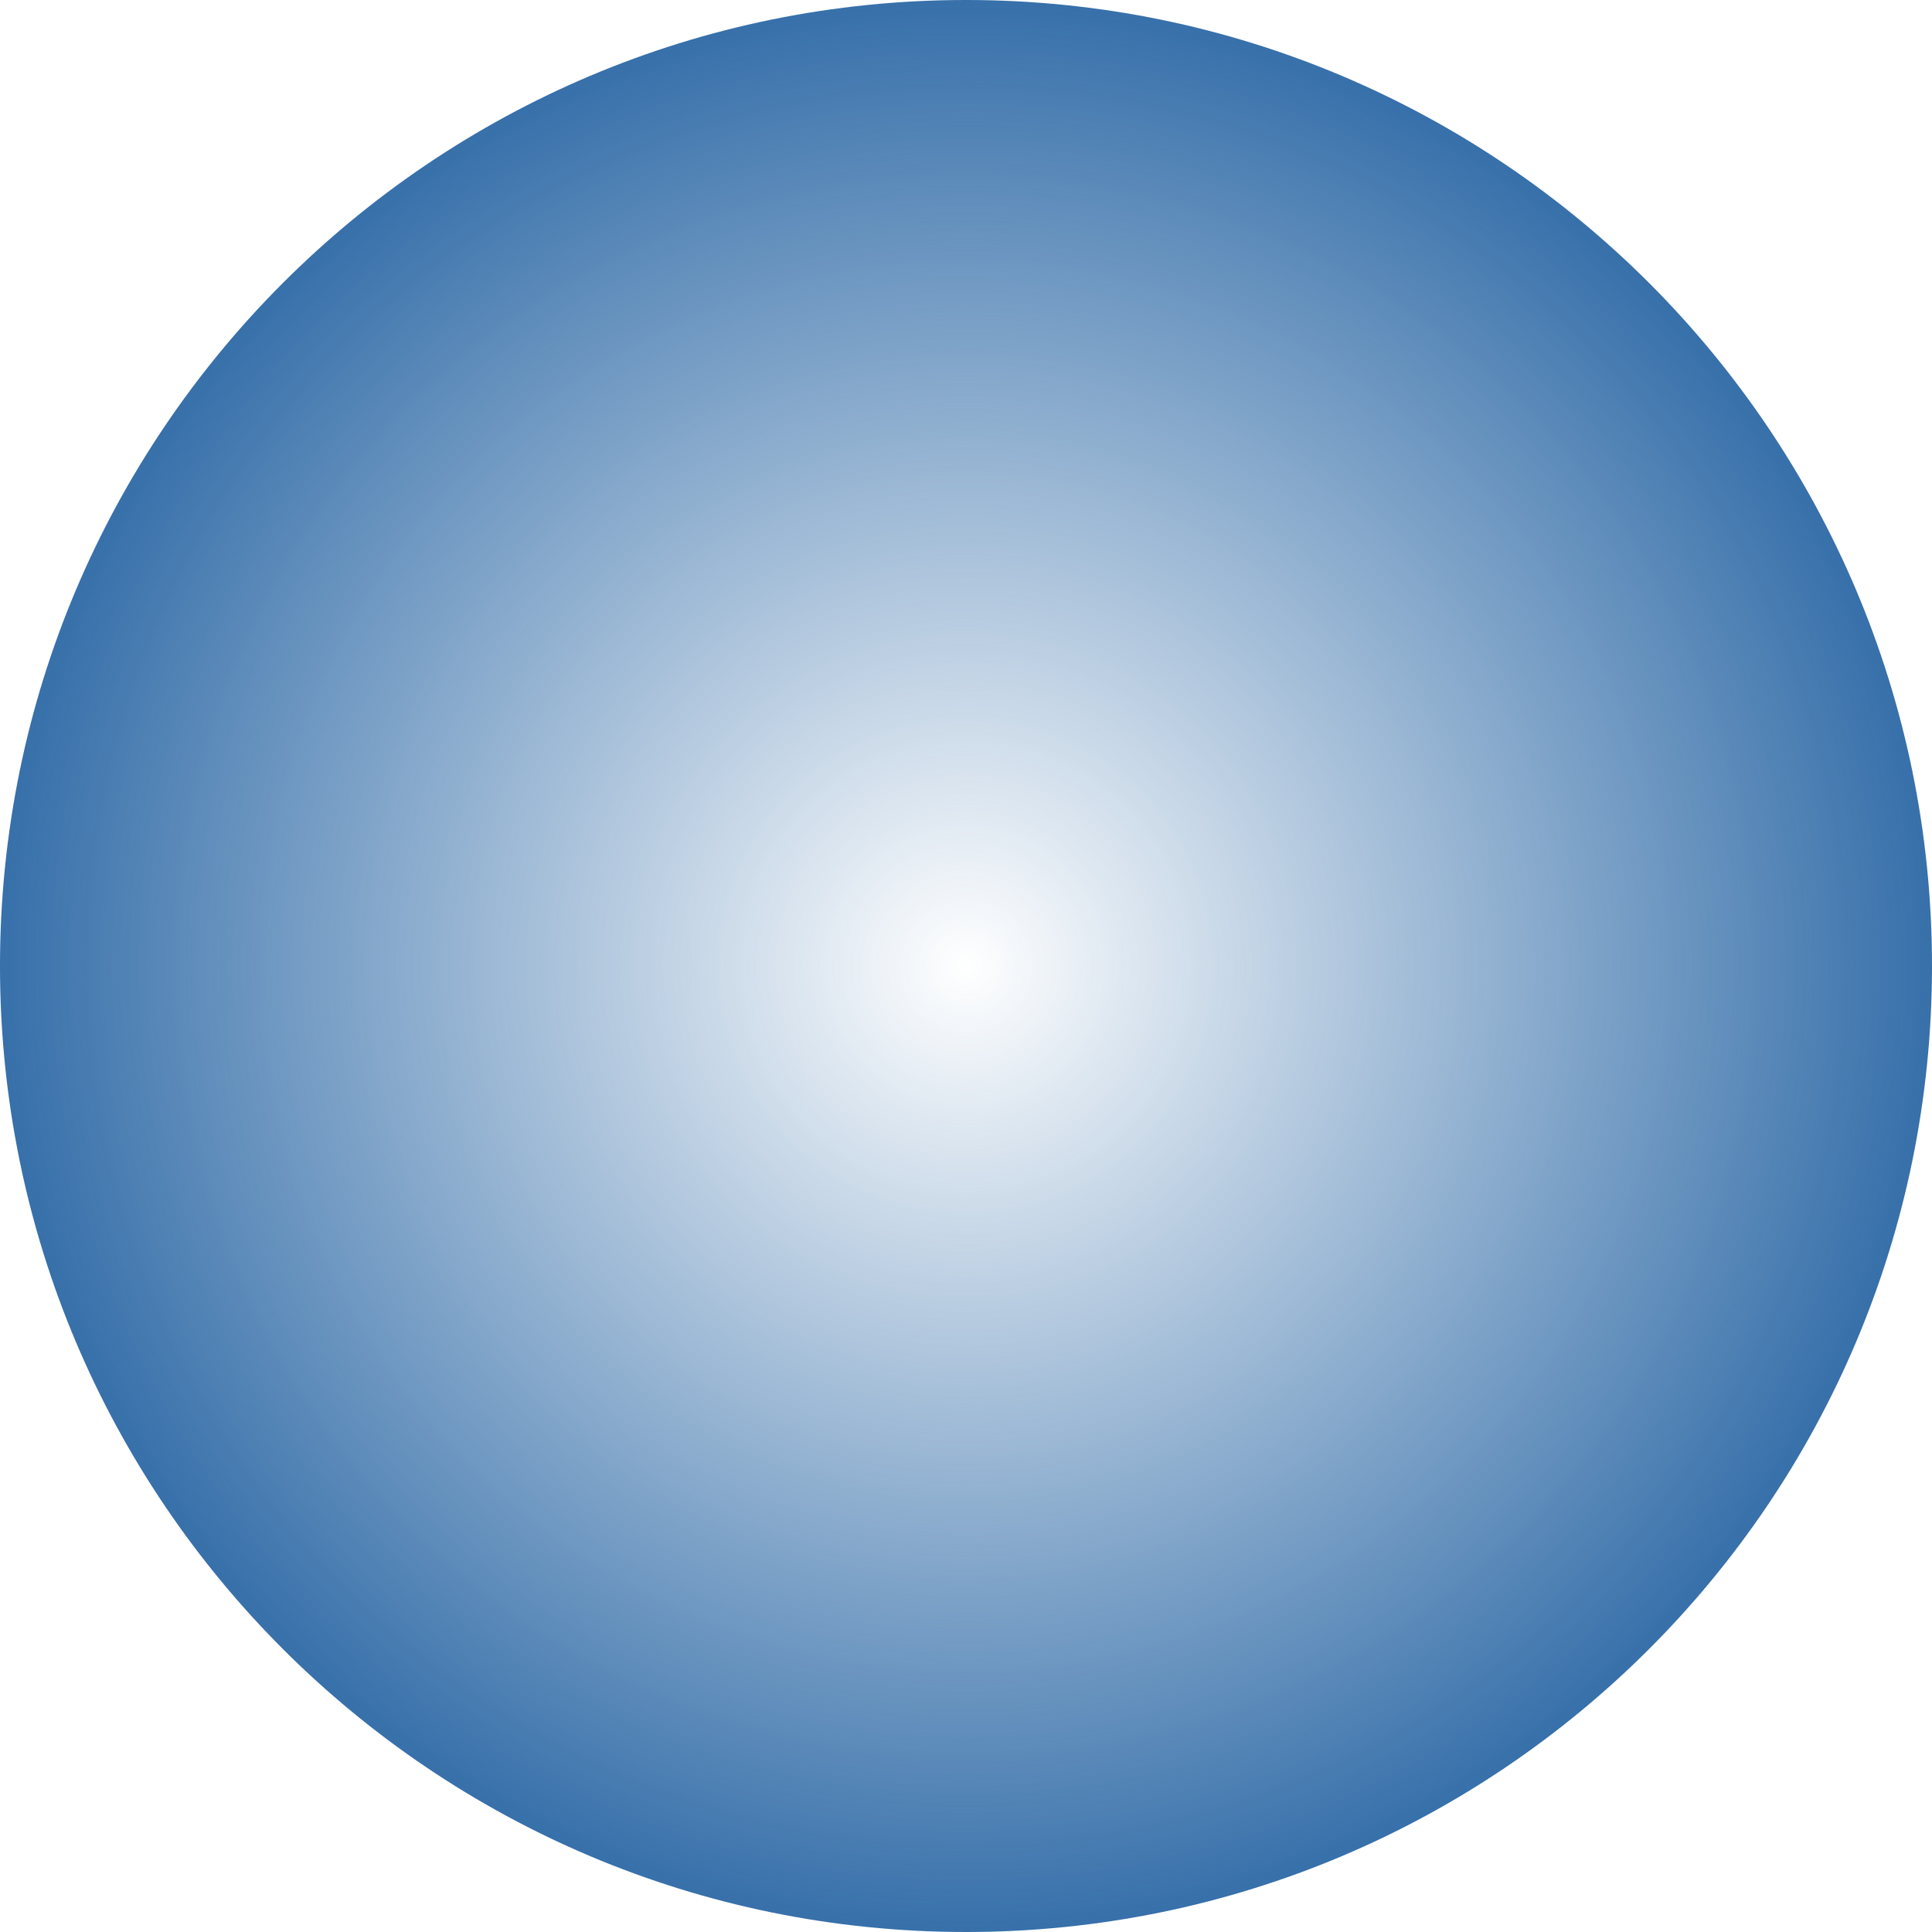
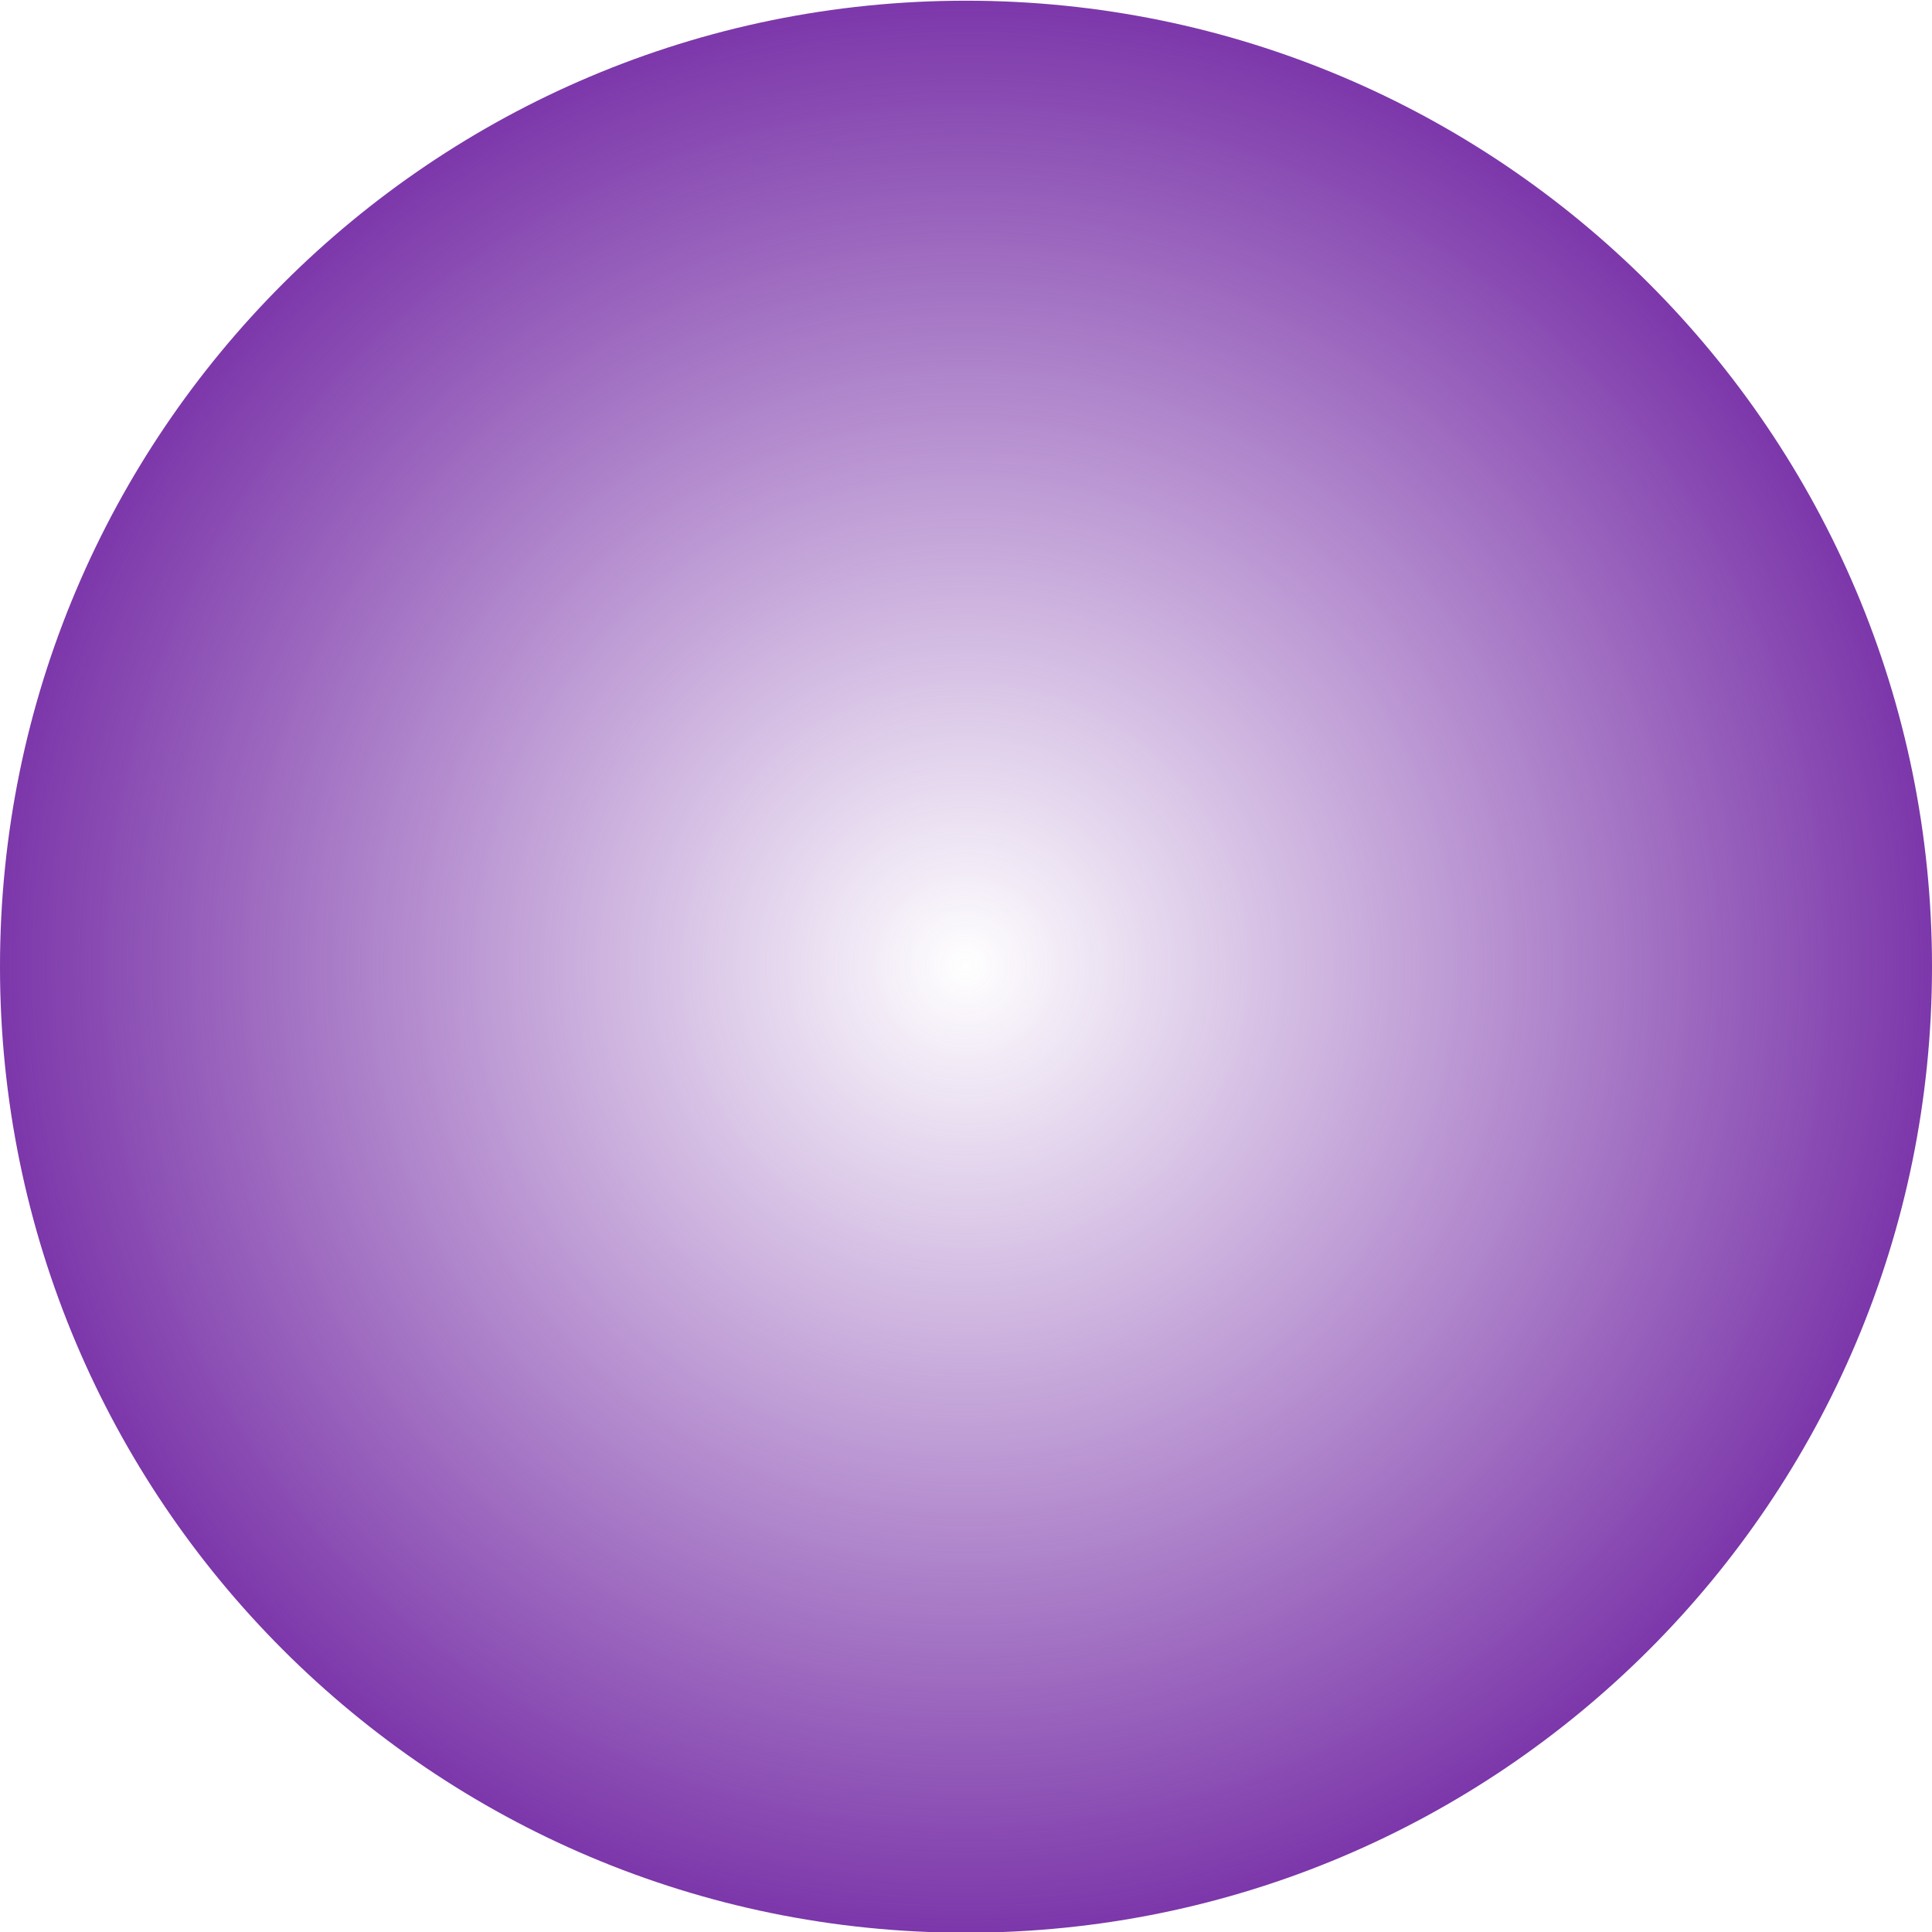
- <svg xmlns="http://www.w3.org/2000/svg" xmlns:xlink="http://www.w3.org/1999/xlink" width="104" height="104" id="svg2" version="1.1">
-   <defs id="defs4">
-     <linearGradient id="linearGradient3857">
-       <stop style="stop-color:#3770aa;stop-opacity:0" offset="0" id="stop3859" />
-       <stop style="stop-color:#3770aa;stop-opacity:1" offset="1" id="stop3861" />
-     </linearGradient>
-     <radialGradient xlink:href="#linearGradient3857" id="radialGradient3863" cx="0" cy="0" fx="0" fy="0" r="52" gradientUnits="userSpaceOnUse" gradientTransform="translate(52.00001,1000.362)" />
-   </defs>
+ <svg xmlns="http://www.w3.org/2000/svg" version="1.1" id="svg2" x="0px" y="0px" viewBox="0 0 104 104" style="enable-background:new 0 0 104 104;" xml:space="preserve">
+   <style type="text/css">
+ 	.st0{fill:url(#path2991_1_);}
+ </style>
  <g id="layer1" transform="translate(0,-948.3622)">
-     <circle style="fill:url(#radialGradient3863);fill-opacity:1;fill-rule:evenodd;stroke:#000000;stroke-width:0;stroke-linecap:butt;stroke-linejoin:miter;stroke-miterlimit:4;stroke-dasharray:none;stroke-opacity:1" id="path2991" cx="52" cy="1000.362" r="52" />
+     <radialGradient id="path2991_1_" cx="-1.907349e-06" cy="1054.362" r="52" gradientTransform="matrix(1 0 0 -1 52 2054.724)" gradientUnits="userSpaceOnUse">
+       <stop offset="0" style="stop-color:#7C37AA;stop-opacity:0" />
+       <stop offset="1" style="stop-color:#7C37AA" />
+     </radialGradient>
+     <circle id="path2991" class="st0" cx="52" cy="1000.4" r="52" />
  </g>
</svg>
